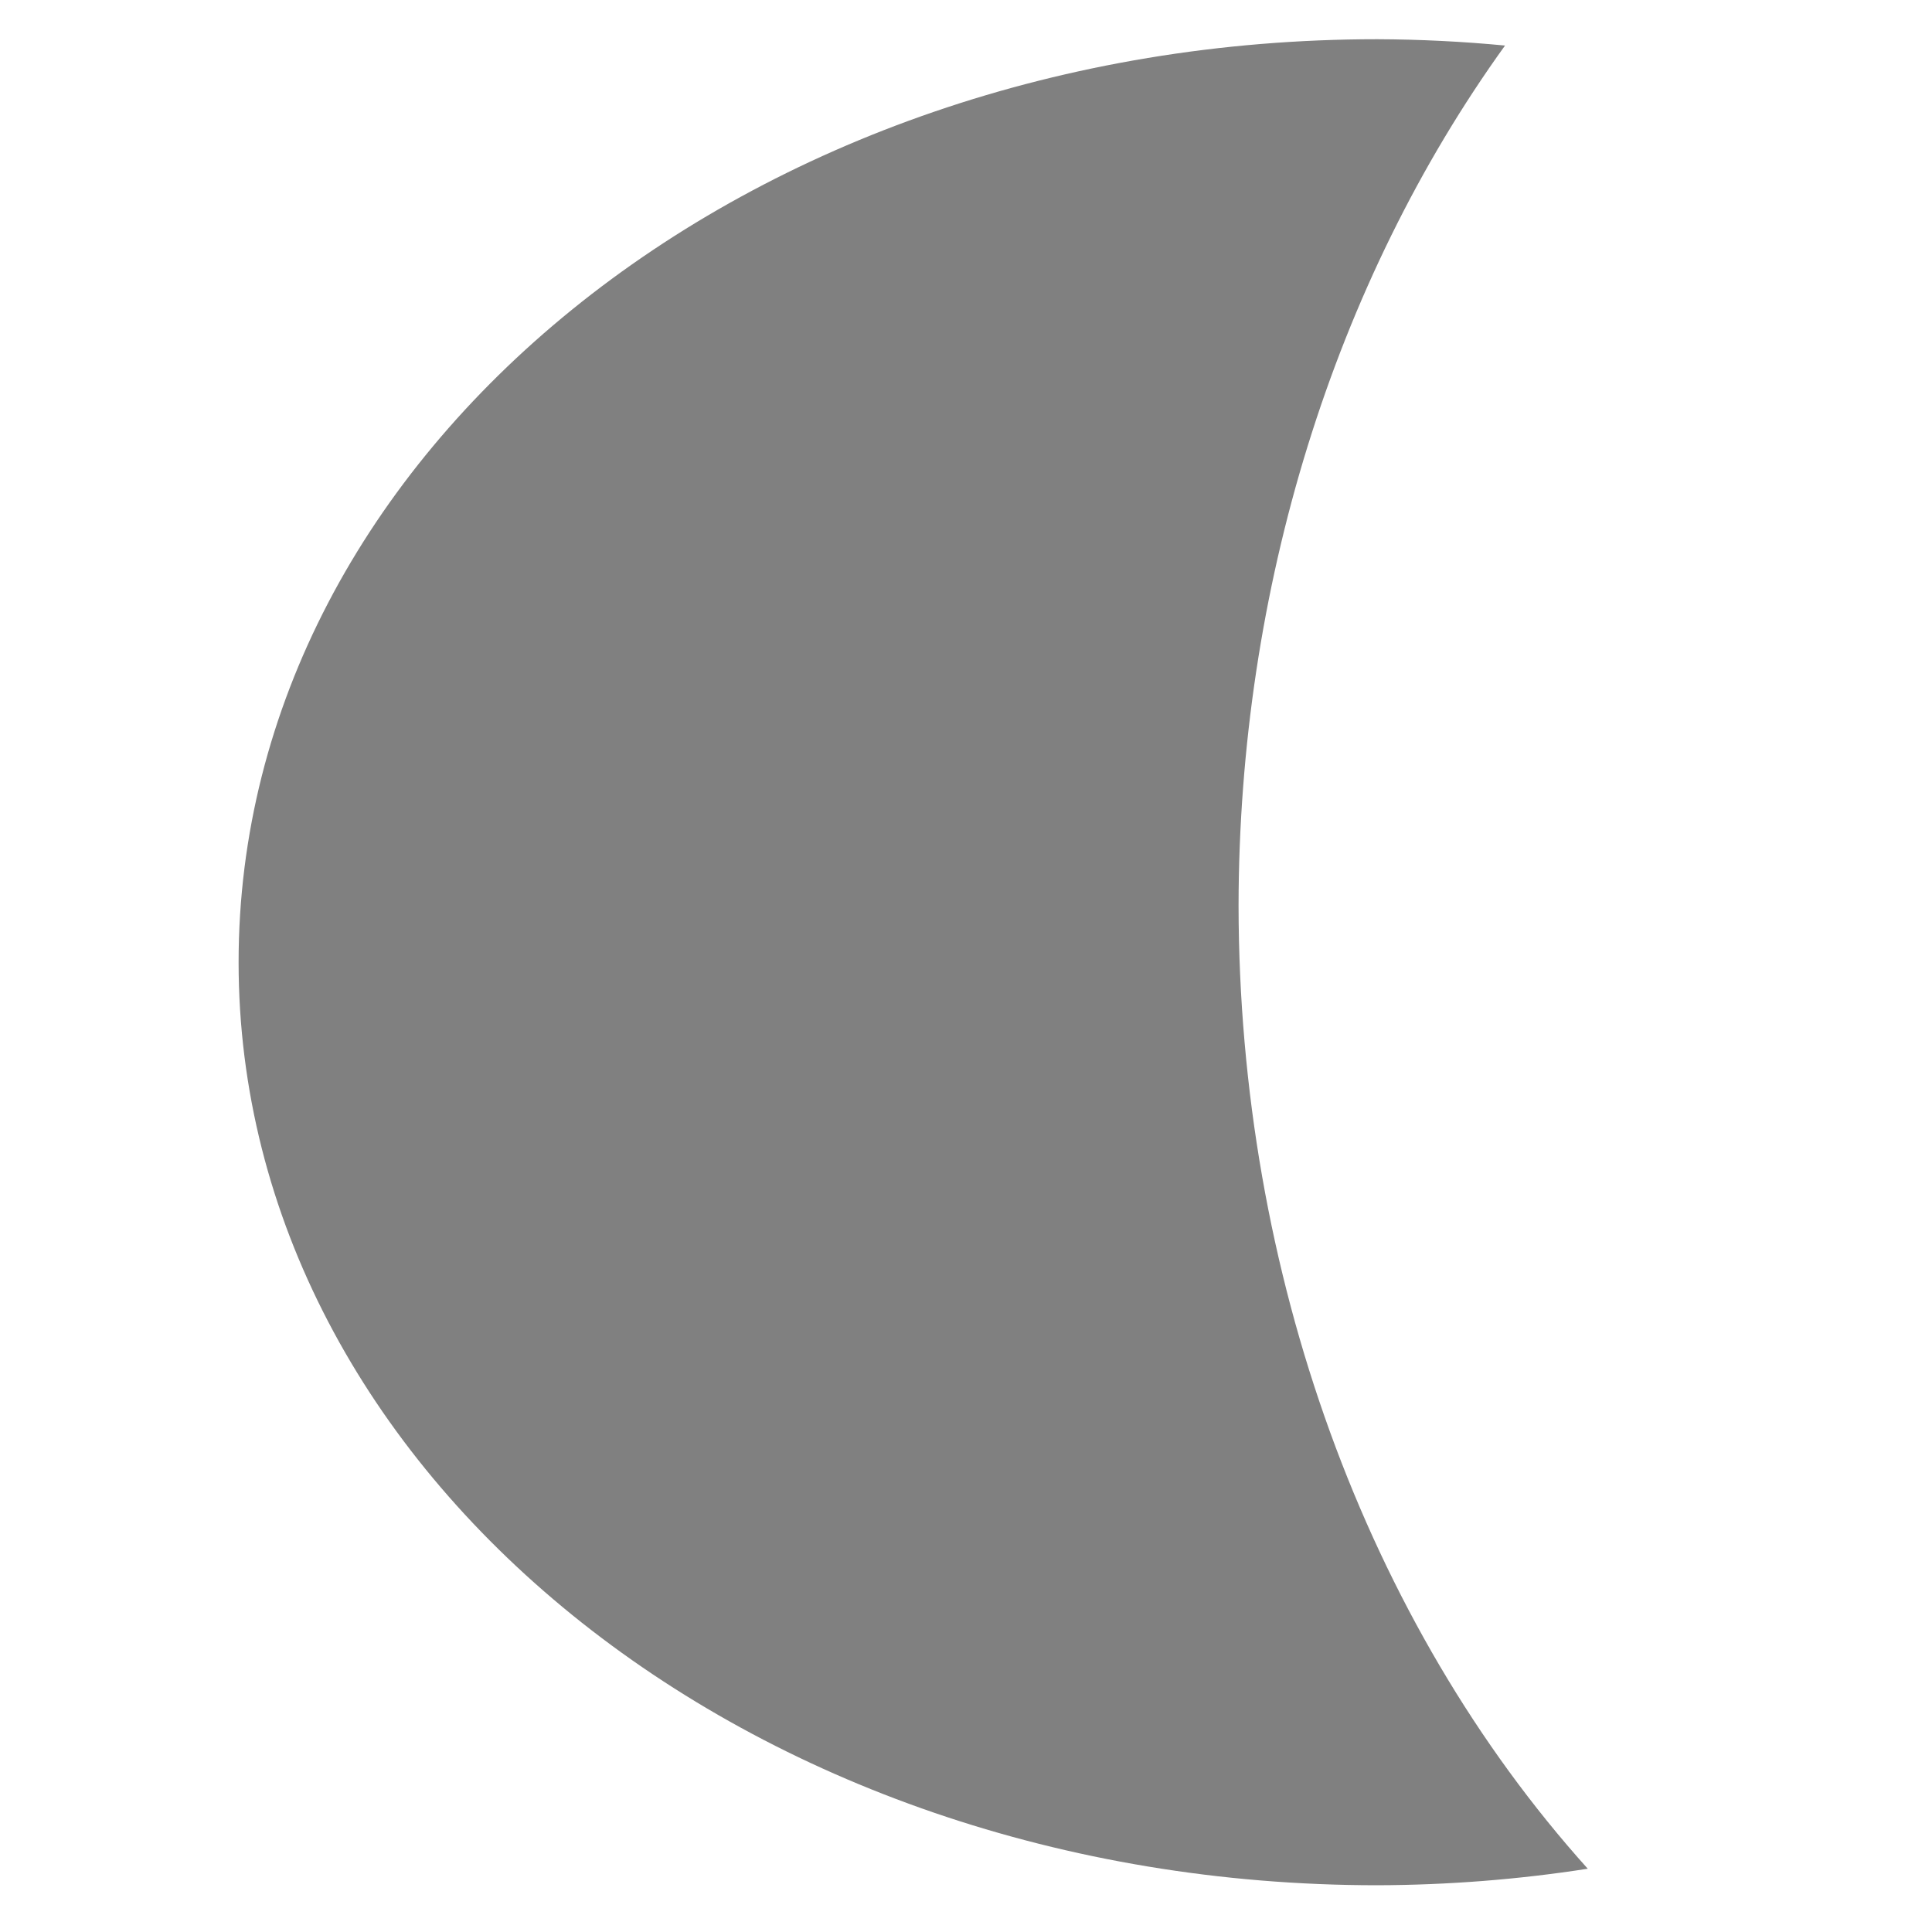
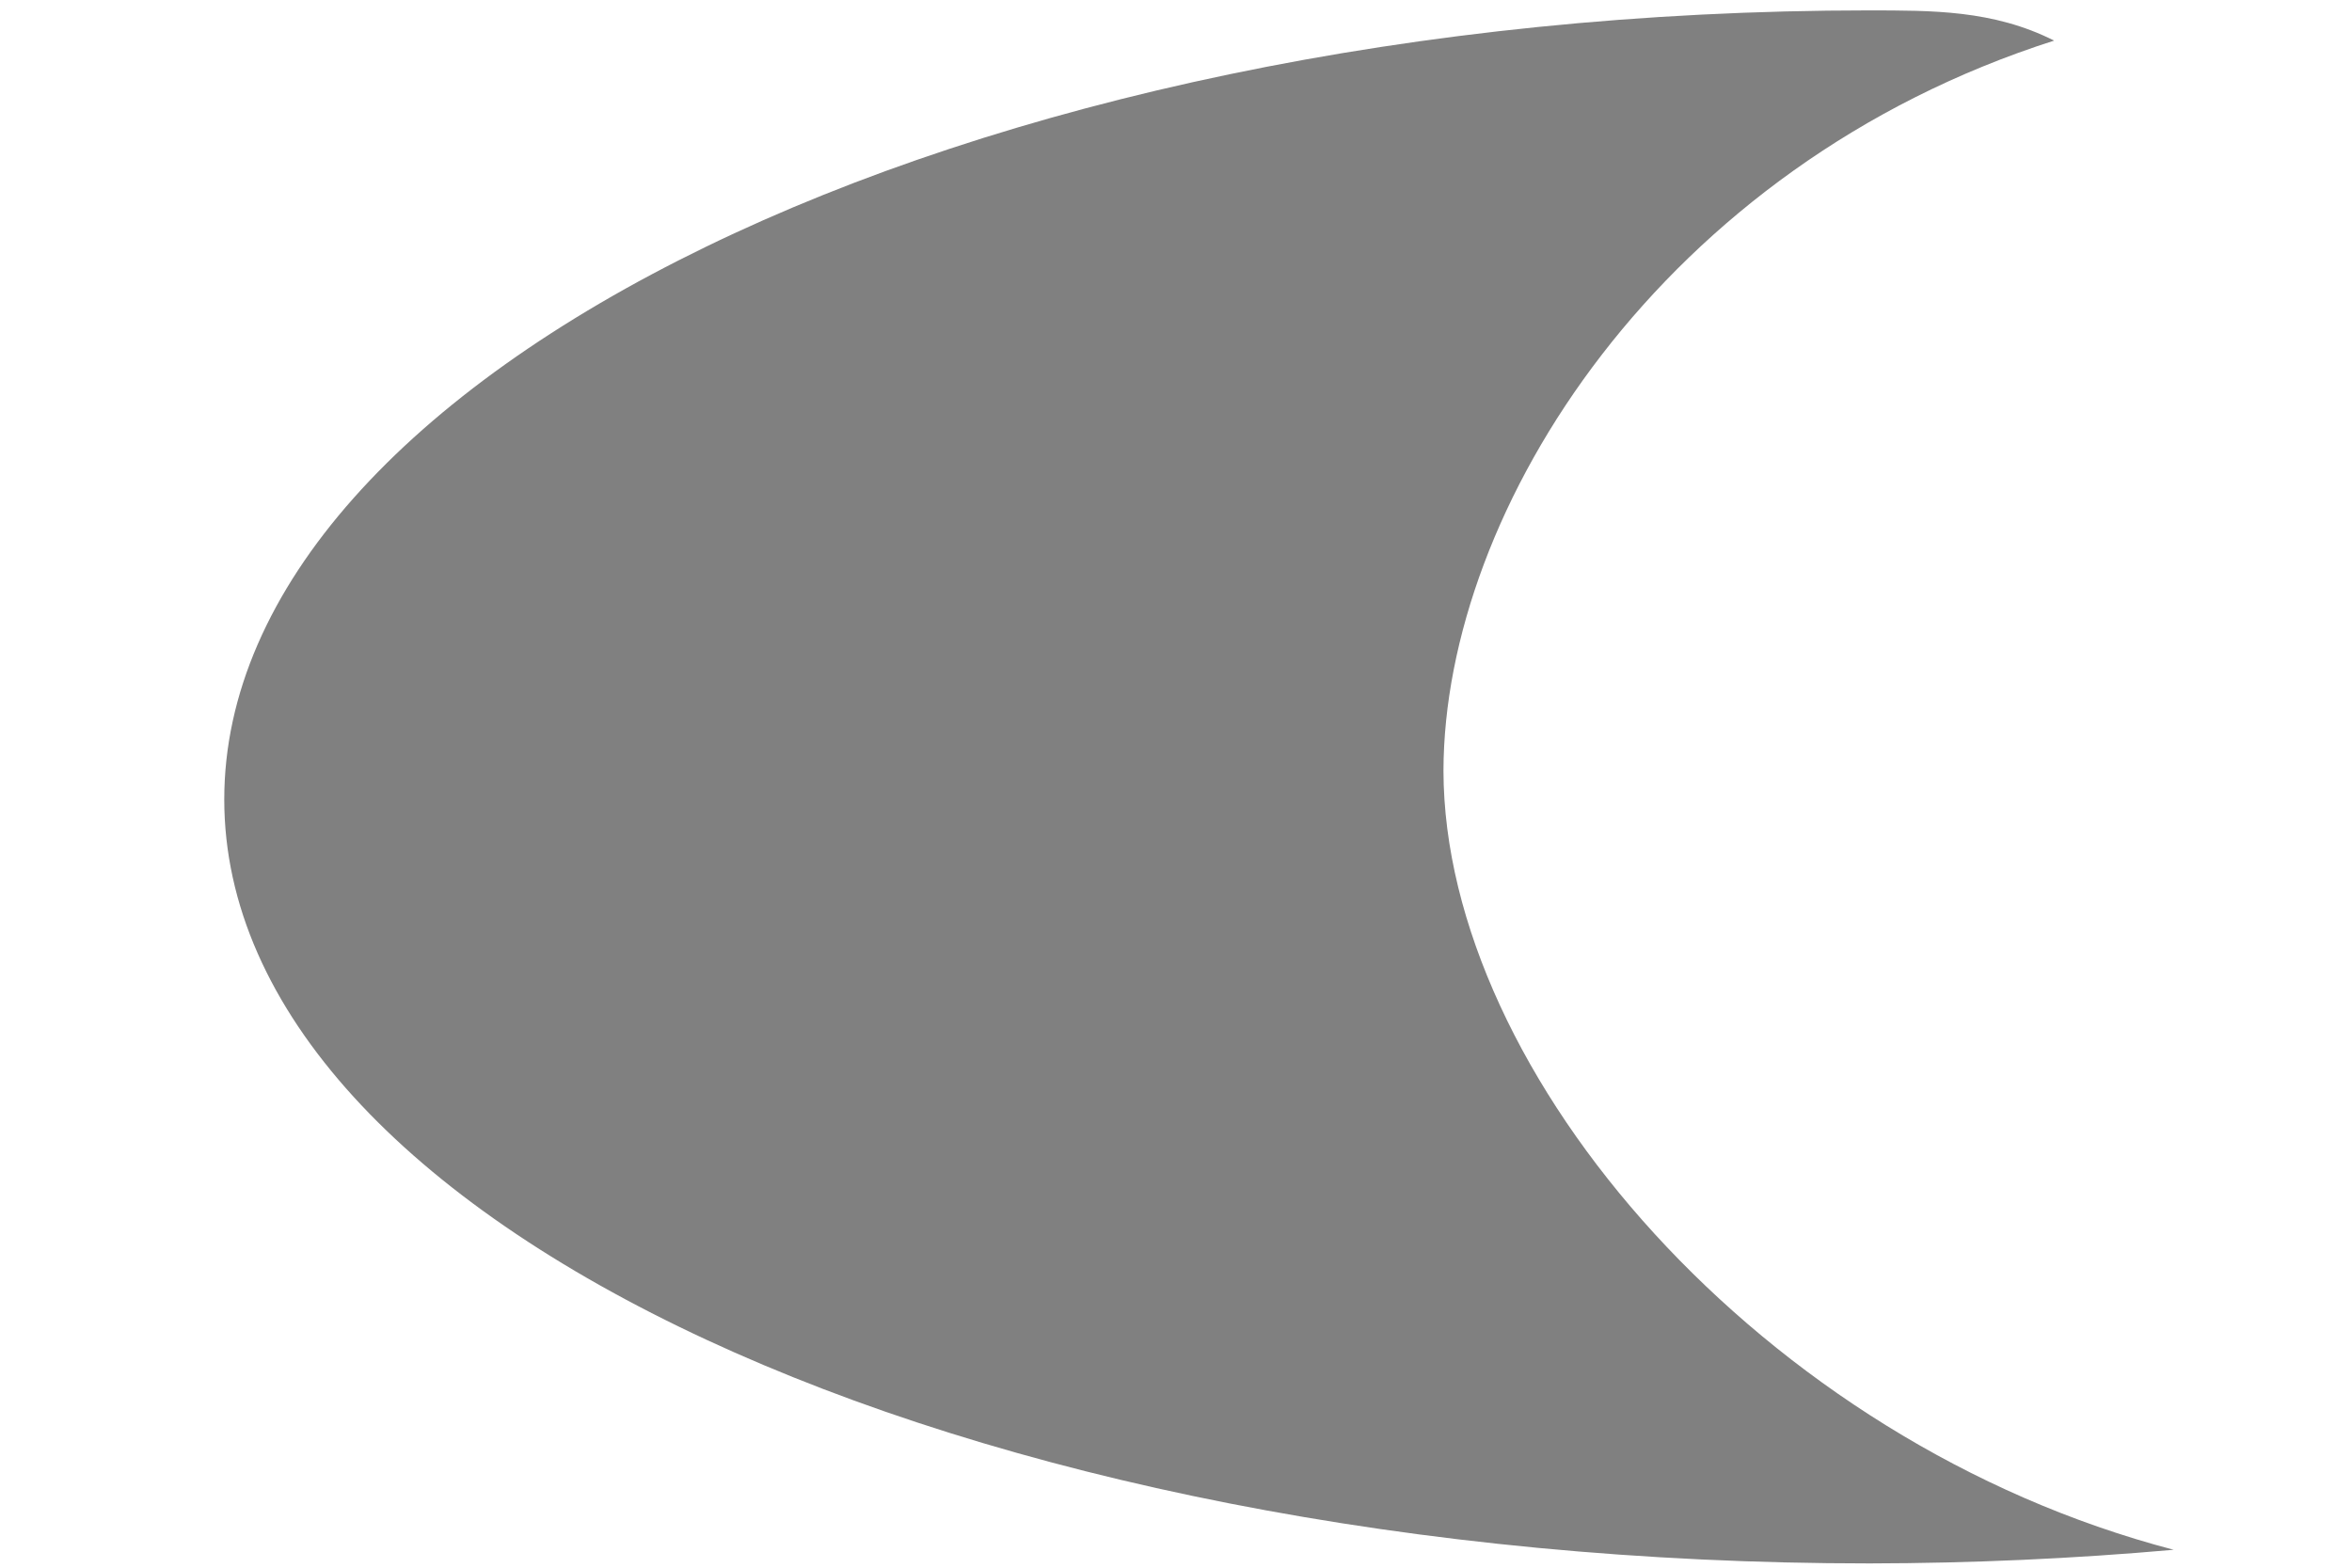
- <svg xmlns="http://www.w3.org/2000/svg" width="40mm" height="40mm" viewBox="0 0 40 40" version="1.1" id="SVGRoot">
+ <svg xmlns="http://www.w3.org/2000/svg" width="60mm" height="40mm" viewBox="0 0 60 40" version="1.1" id="SVGRoot">
  <defs id="defs4962" />
  <g id="layer1">
-     <path style="fill:#808080;fill-opacity:1;stroke:none;stroke-width:0.294;stroke-opacity:0.559" d="M 28.516,0.812 A 23.576,19.11 0 0 0 4.94,19.922 23.576,19.11 0 0 0 28.516,39.032 23.576,19.11 0 0 0 32.873,38.69 22.165,27.037 0 0 1 25.643,18.758 22.165,27.037 0 0 1 31.16,0.943 23.576,19.11 0 0 0 28.516,0.812 Z" id="path4576" />
+     <path style="fill:#808080;fill-opacity:1;stroke:none;stroke-width:0.396;stroke-opacity:0.559" d="M 47.695,0.265 C 24.514,0.265 5.722,9.63 5.721,20.397 c -2.05e-4,10.766 18.792,19.494 41.974,19.494 2.603,-0.004 5.199,-0.121 7.756,-0.348 C 44.952,36.798 36.841,27.41 36.823,19.67 36.835,12.981 42.408,4.228 52.401,1.036 50.839,0.248 49.268,0.269 47.695,0.265 Z" id="path4576" />
  </g>
</svg>
